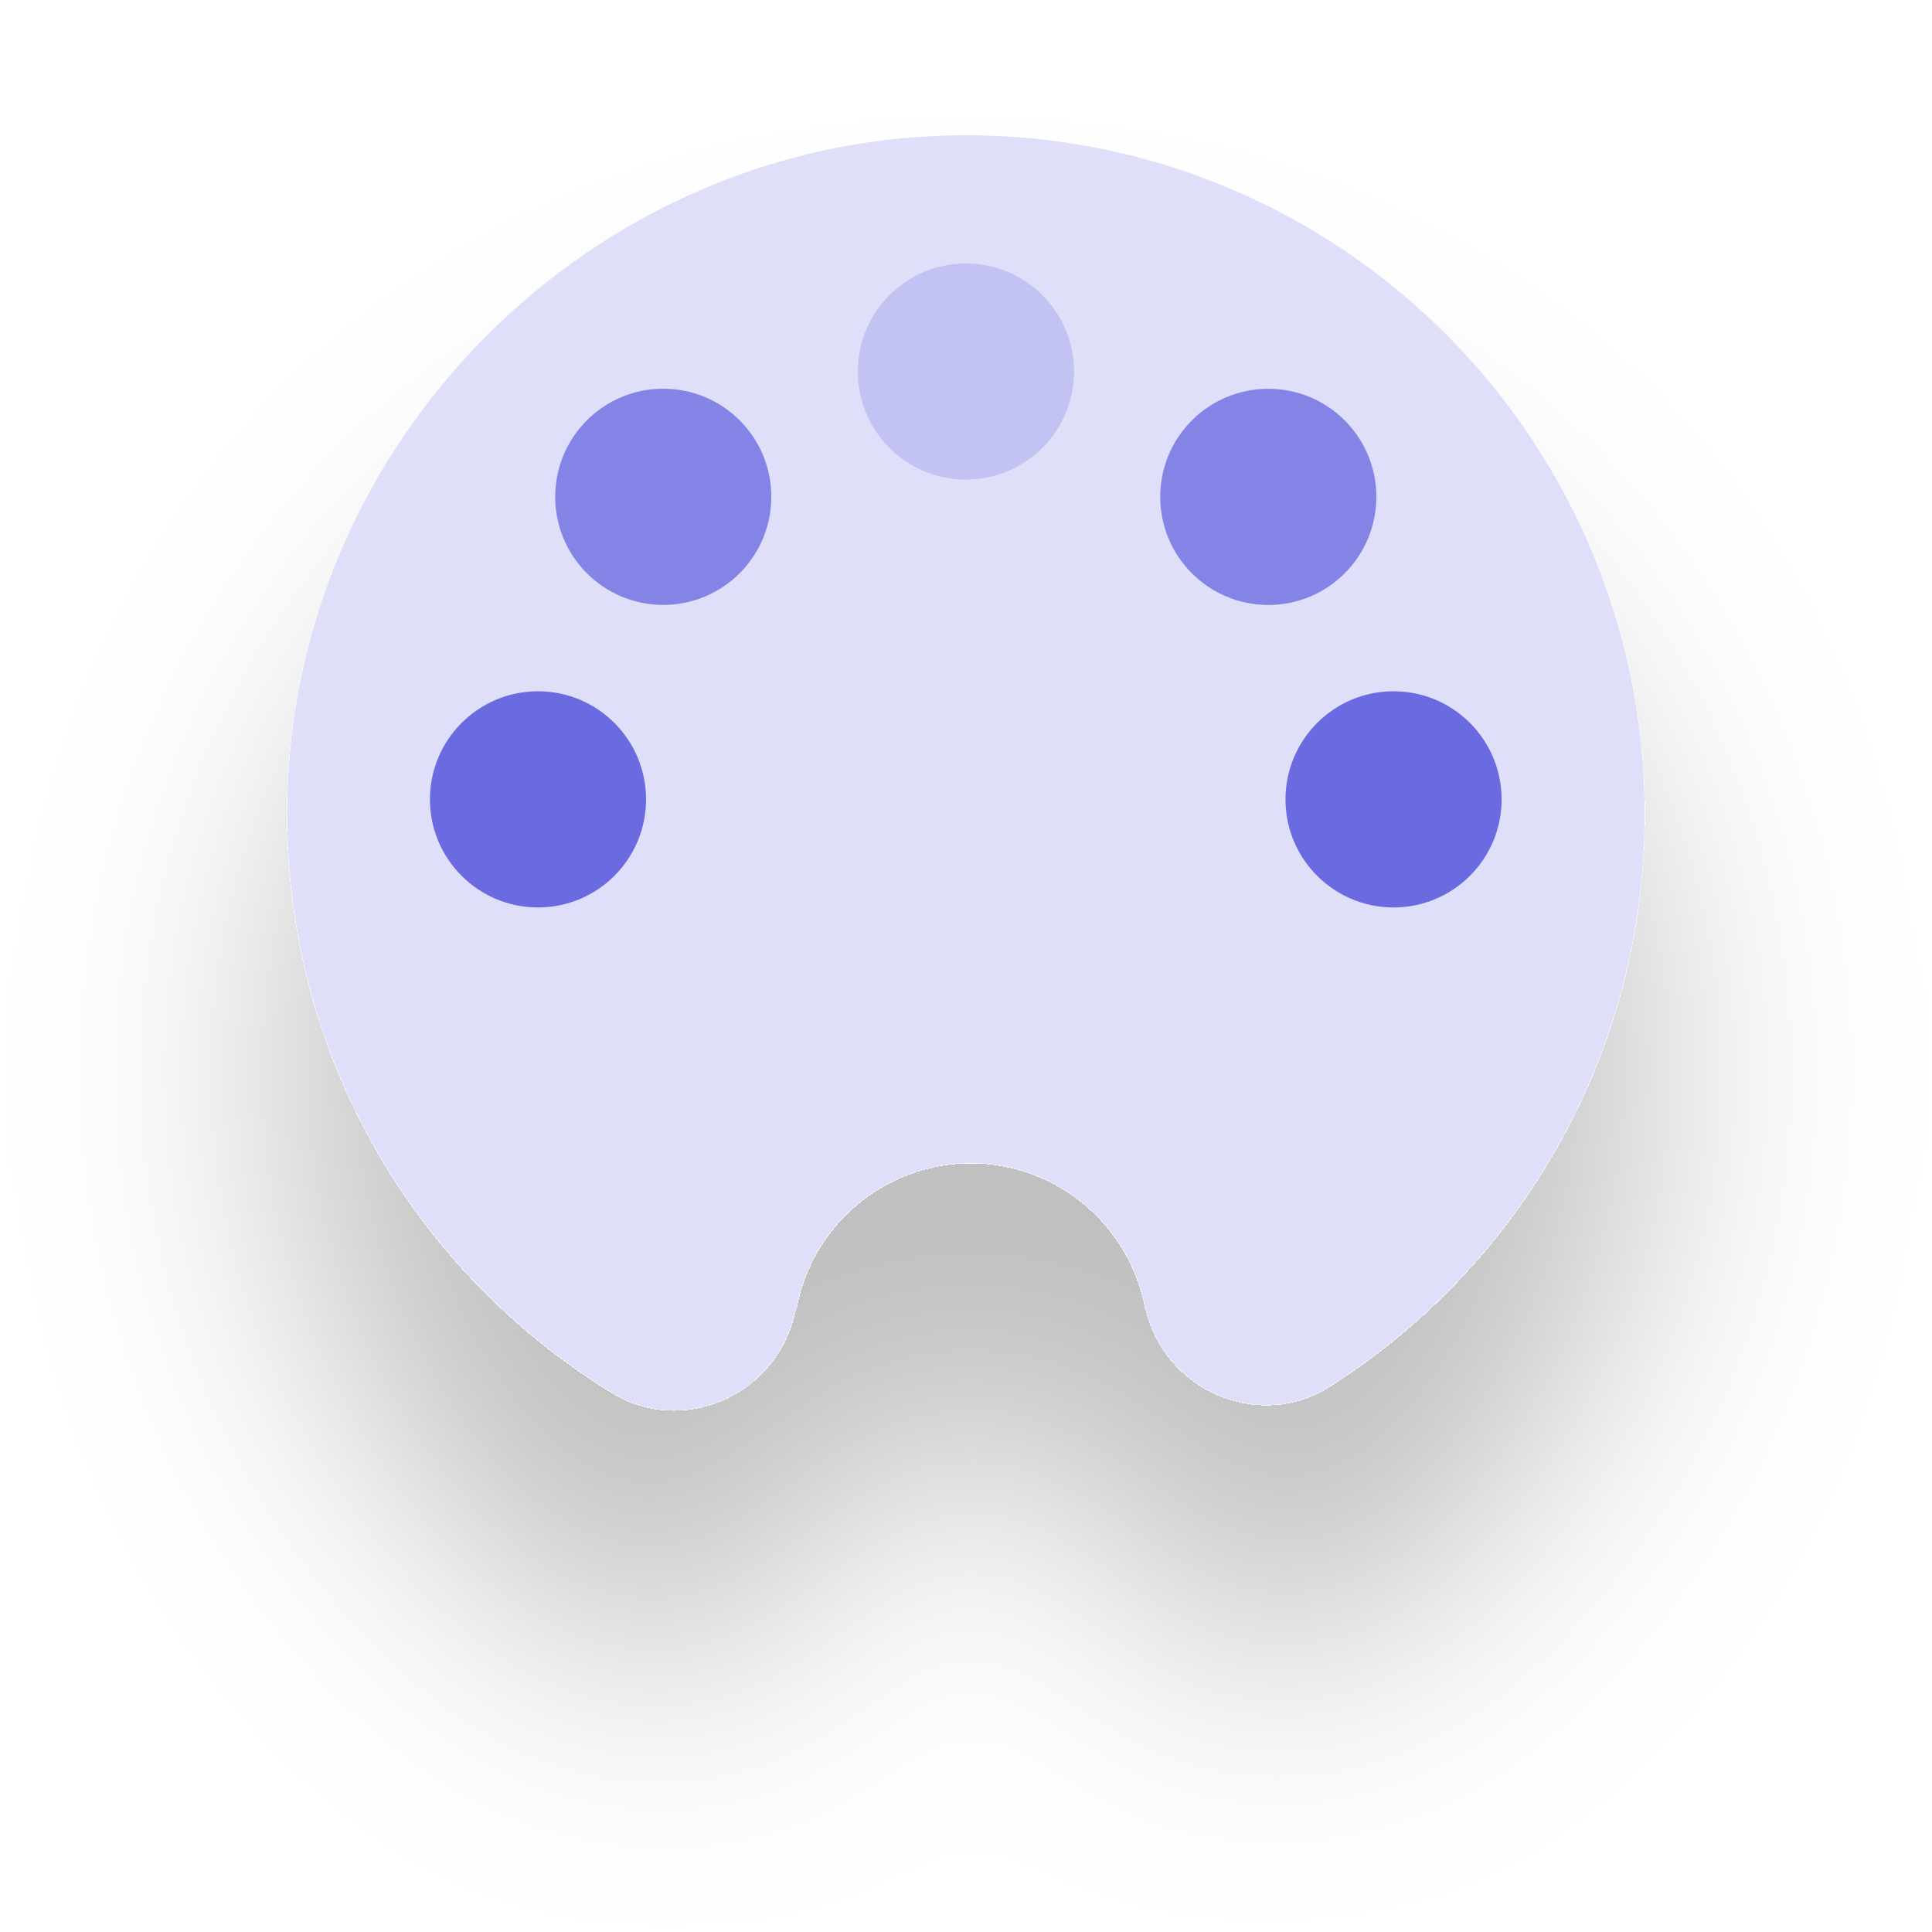
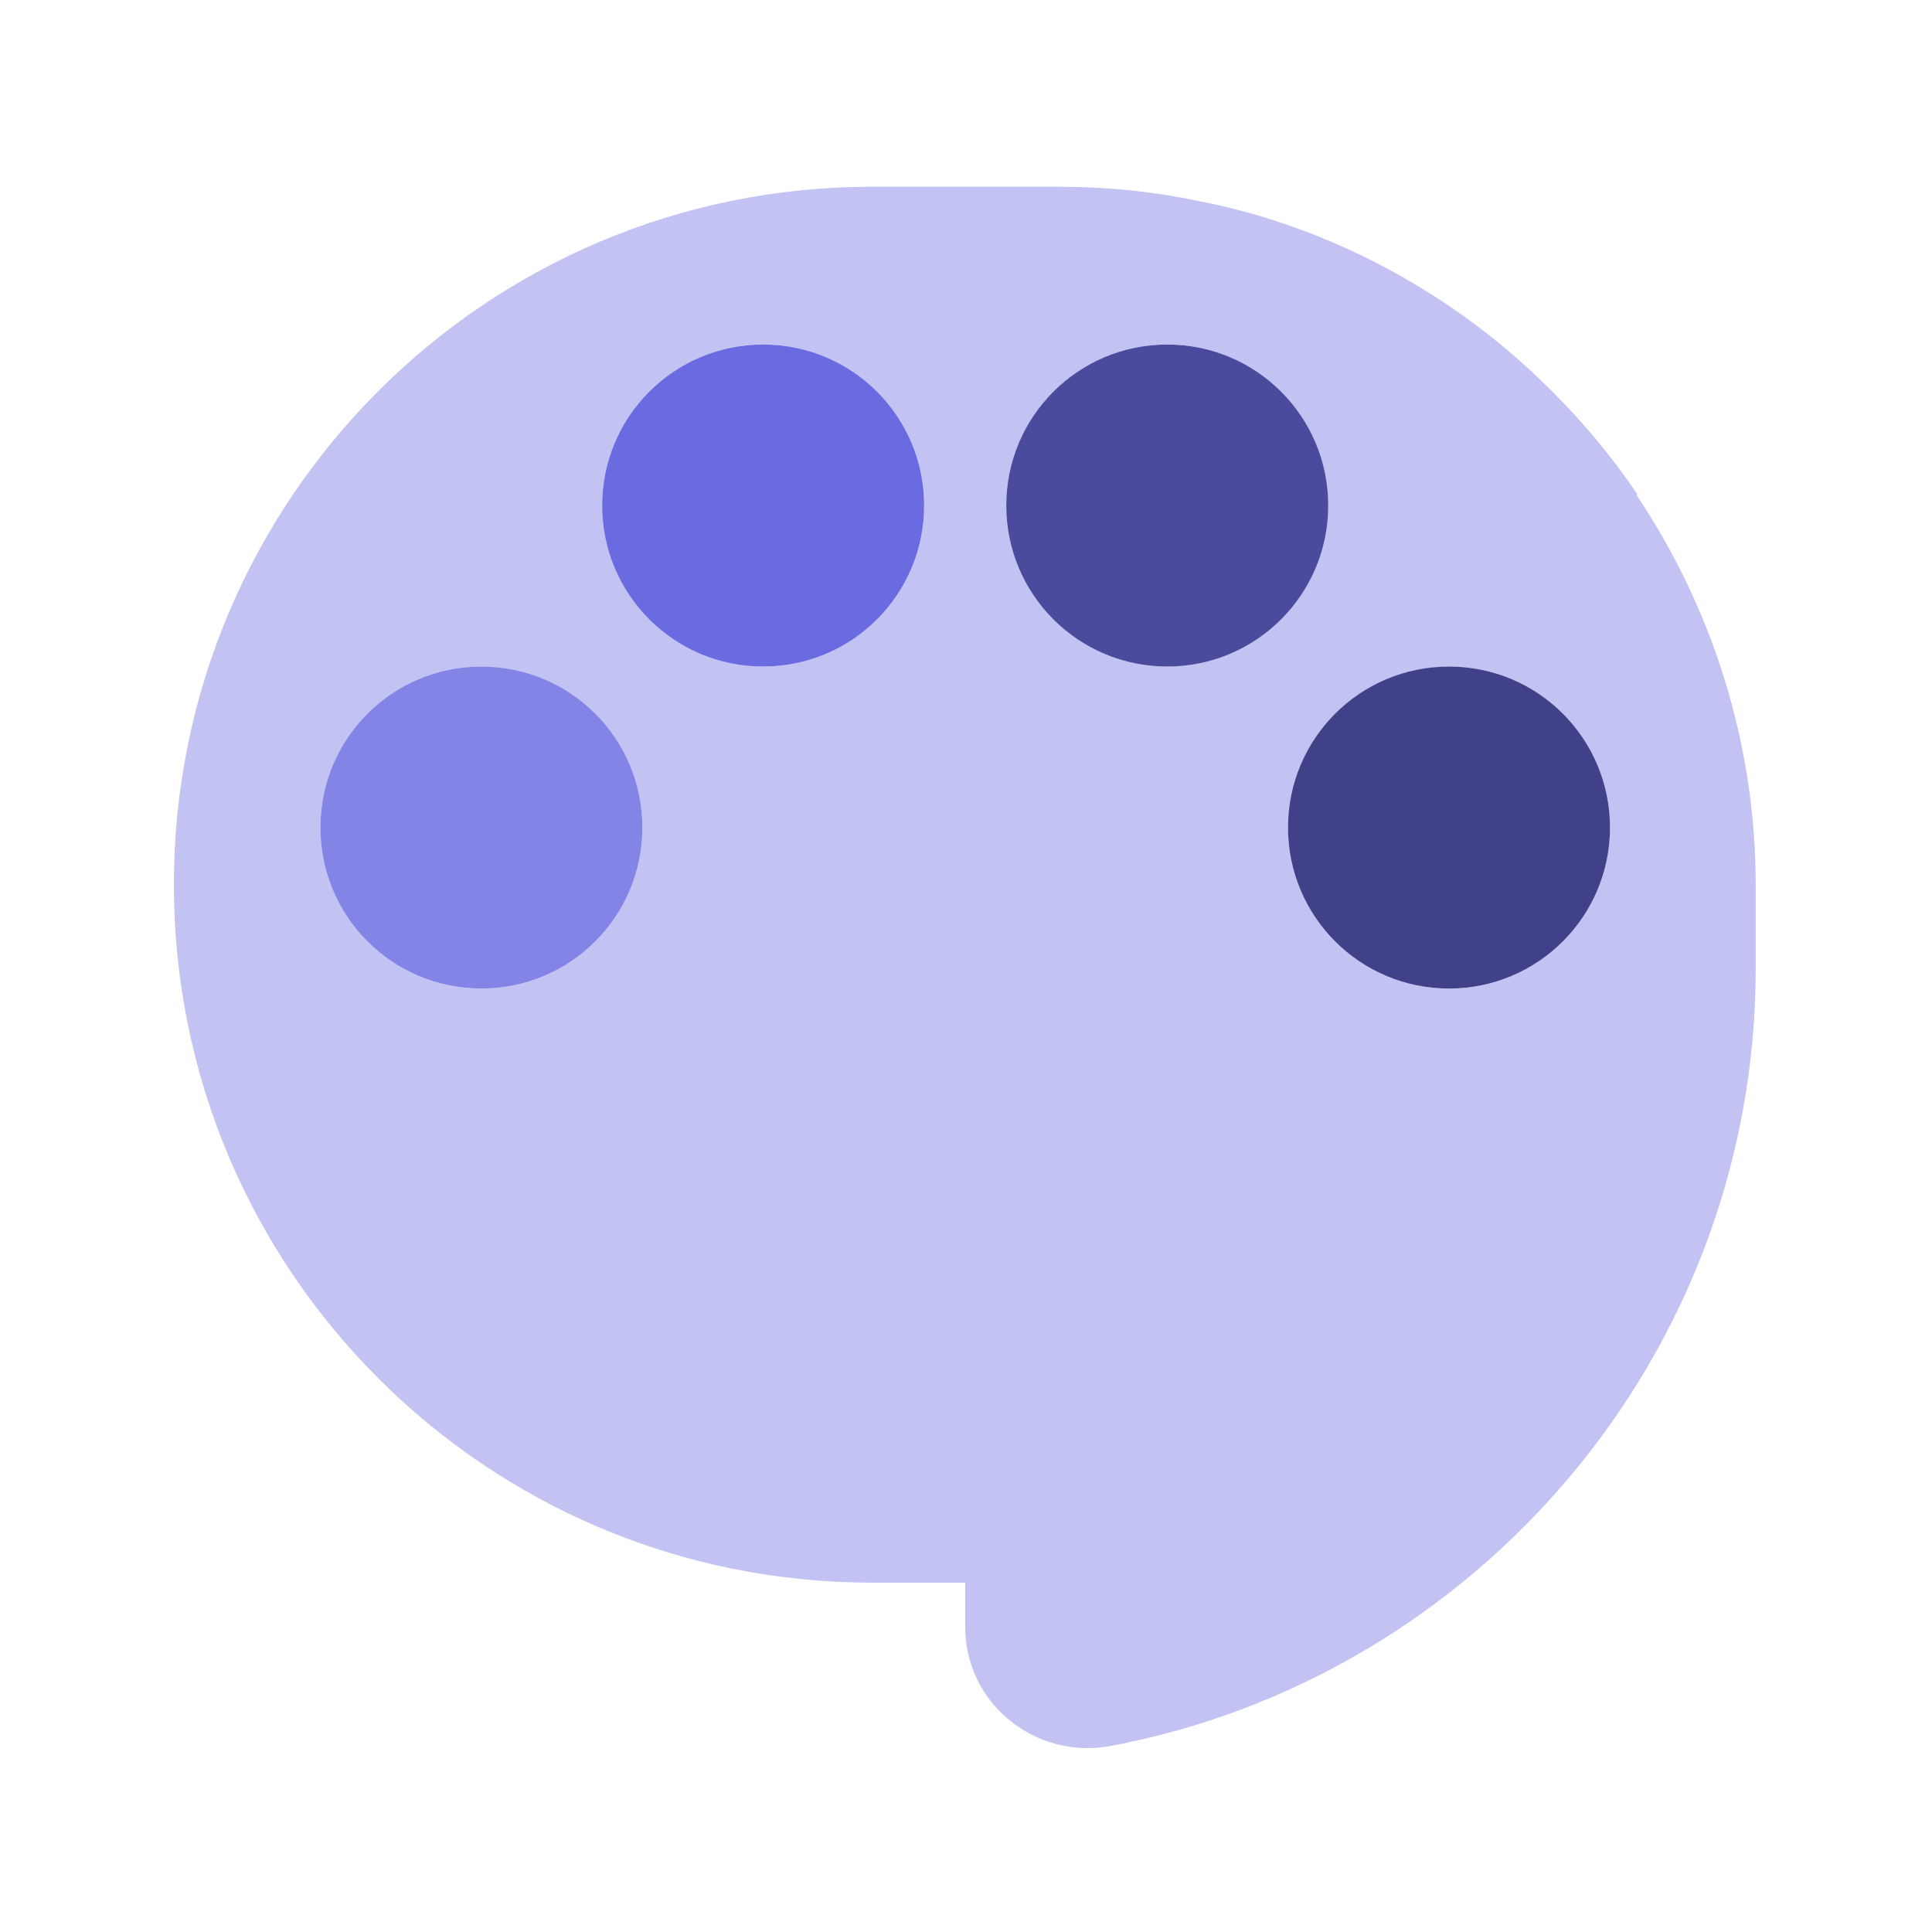
- <svg xmlns="http://www.w3.org/2000/svg" width="30" height="30" viewBox="0 0 30 30" fill="none">
-   <g filter="url(#filter0_d_2787_31926)">
-     <path d="M25.538 12.639C25.538 6.647 20.537 1.823 14.481 2.113C9.195 2.366 4.824 6.659 4.483 11.941C4.219 16.038 6.3 19.668 9.511 21.631C10.59 22.29 12.002 21.681 12.323 20.459L12.363 20.309H12.367C12.607 19.03 13.726 18.061 15.075 18.061C16.424 18.061 17.543 19.03 17.784 20.309H17.788C18.075 21.581 19.539 22.232 20.64 21.533C23.583 19.665 25.538 16.382 25.538 12.639Z" fill="#DFDFFA" />
-     <path d="M14.998 7.447C15.925 7.447 16.677 6.696 16.677 5.769C16.677 4.842 15.925 4.091 14.998 4.091C14.072 4.091 13.32 4.842 13.32 5.769C13.32 6.696 14.072 7.447 14.998 7.447Z" fill="#C2C2F3" />
-     <path d="M10.299 9.393C11.226 9.393 11.977 8.641 11.977 7.714C11.977 6.787 11.226 6.036 10.299 6.036C9.372 6.036 8.621 6.787 8.621 7.714C8.621 8.641 9.372 9.393 10.299 9.393Z" fill="#8484E6" />
-     <path d="M8.354 14.091C9.281 14.091 10.032 13.339 10.032 12.413C10.032 11.486 9.281 10.734 8.354 10.734C7.427 10.734 6.676 11.486 6.676 12.413C6.676 13.339 7.427 14.091 8.354 14.091Z" fill="#6B6BE1" />
-     <path d="M19.694 9.394C20.621 9.394 21.372 8.642 21.372 7.715C21.372 6.788 20.621 6.037 19.694 6.037C18.767 6.037 18.016 6.788 18.016 7.715C18.016 8.642 18.767 9.394 19.694 9.394Z" fill="#8484E6" />
-     <path d="M21.639 14.091C22.566 14.091 23.317 13.339 23.317 12.413C23.317 11.486 22.566 10.734 21.639 10.734C20.712 10.734 19.961 11.486 19.961 12.413C19.961 13.339 20.712 14.091 21.639 14.091Z" fill="#6B6BE1" />
-   </g>
-   <defs>
-     <filter id="filter0_d_2787_31926" x="-1" y="0" width="32" height="32" filterUnits="userSpaceOnUse" color-interpolation-filters="sRGB">
-       <feFlood flood-opacity="0" result="BackgroundImageFix" />
-       <feColorMatrix in="SourceAlpha" type="matrix" values="0 0 0 0 0 0 0 0 0 0 0 0 0 0 0 0 0 0 127 0" result="hardAlpha" />
-       <feOffset dy="4" />
-       <feGaussianBlur stdDeviation="2" />
-       <feComposite in2="hardAlpha" operator="out" />
-       <feColorMatrix type="matrix" values="0 0 0 0 0 0 0 0 0 0 0 0 0 0 0 0 0 0 0.25 0" />
-       <feBlend mode="normal" in2="BackgroundImageFix" result="effect1_dropShadow_2787_31926" />
-       <feBlend mode="normal" in="SourceGraphic" in2="effect1_dropShadow_2787_31926" result="shape" />
-     </filter>
-   </defs>
+ <svg xmlns="http://www.w3.org/2000/svg" width="24" height="24" viewBox="0 0 24 24" fill="none">
+   <path d="M20.34 6.14C20.03 5.68 19.67 5.25 19.28 4.86C18.89 4.47 18.46 4.11 18 3.8C17.54 3.49 17.05 3.22 16.53 3C16.01 2.78 15.47 2.61 14.9 2.5C14.34 2.38 13.75 2.32 13.15 2.32H10.83C6.04 2.32 2.16 6.2 2.16 10.99C2.16 15.78 6.04 19.66 10.83 19.66H11.99V20.21C11.99 21.16 12.86 21.86 13.79 21.69C18.34 20.84 21.81 16.82 21.81 12.03V11C21.81 9.21 21.26 7.54 20.33 6.15L20.34 6.14ZM5.98 12.28C4.88 12.28 3.98 11.38 3.98 10.28C3.98 9.18 4.88 8.28 5.98 8.28C7.08 8.28 7.98 9.18 7.98 10.28C7.98 11.38 7.08 12.28 5.98 12.28ZM9.48 8.28C8.38 8.28 7.48 7.38 7.48 6.28C7.48 5.18 8.38 4.28 9.48 4.28C10.58 4.28 11.48 5.18 11.48 6.28C11.48 7.38 10.58 8.28 9.48 8.28ZM14.5 8.28C13.4 8.28 12.5 7.38 12.5 6.28C12.5 5.18 13.4 4.28 14.5 4.28C15.6 4.28 16.5 5.18 16.5 6.28C16.5 7.38 15.6 8.28 14.5 8.28ZM18 12.28C16.9 12.28 16 11.38 16 10.28C16 9.18 16.9 8.28 18 8.28C19.1 8.28 20 9.18 20 10.28C20 11.38 19.1 12.28 18 12.28Z" fill="#C2C2F3" />
+   <path d="M5.98 12.28C7.085 12.28 7.98 11.384 7.98 10.28C7.98 9.175 7.085 8.28 5.98 8.28C4.875 8.28 3.98 9.175 3.98 10.28C3.98 11.384 4.875 12.28 5.98 12.28Z" fill="#8484E6" />
+   <path d="M9.48 8.28C10.585 8.28 11.48 7.384 11.48 6.28C11.48 5.175 10.585 4.28 9.48 4.28C8.375 4.28 7.48 5.175 7.48 6.28C7.48 7.384 8.375 8.28 9.48 8.28Z" fill="#6B6BE1" />
+   <path d="M14.5 8.28C15.605 8.28 16.5 7.384 16.5 6.28C16.5 5.175 15.605 4.28 14.5 4.28C13.395 4.28 12.5 5.175 12.5 6.28C12.5 7.384 13.395 8.28 14.5 8.28Z" fill="#4B4B9E" />
+   <path d="M18 12.28C19.105 12.28 20 11.384 20 10.28C20 9.175 19.105 8.28 18 8.28C16.895 8.28 16 9.175 16 10.28C16 11.384 16.895 12.28 18 12.28Z" fill="#414189" />
</svg>
